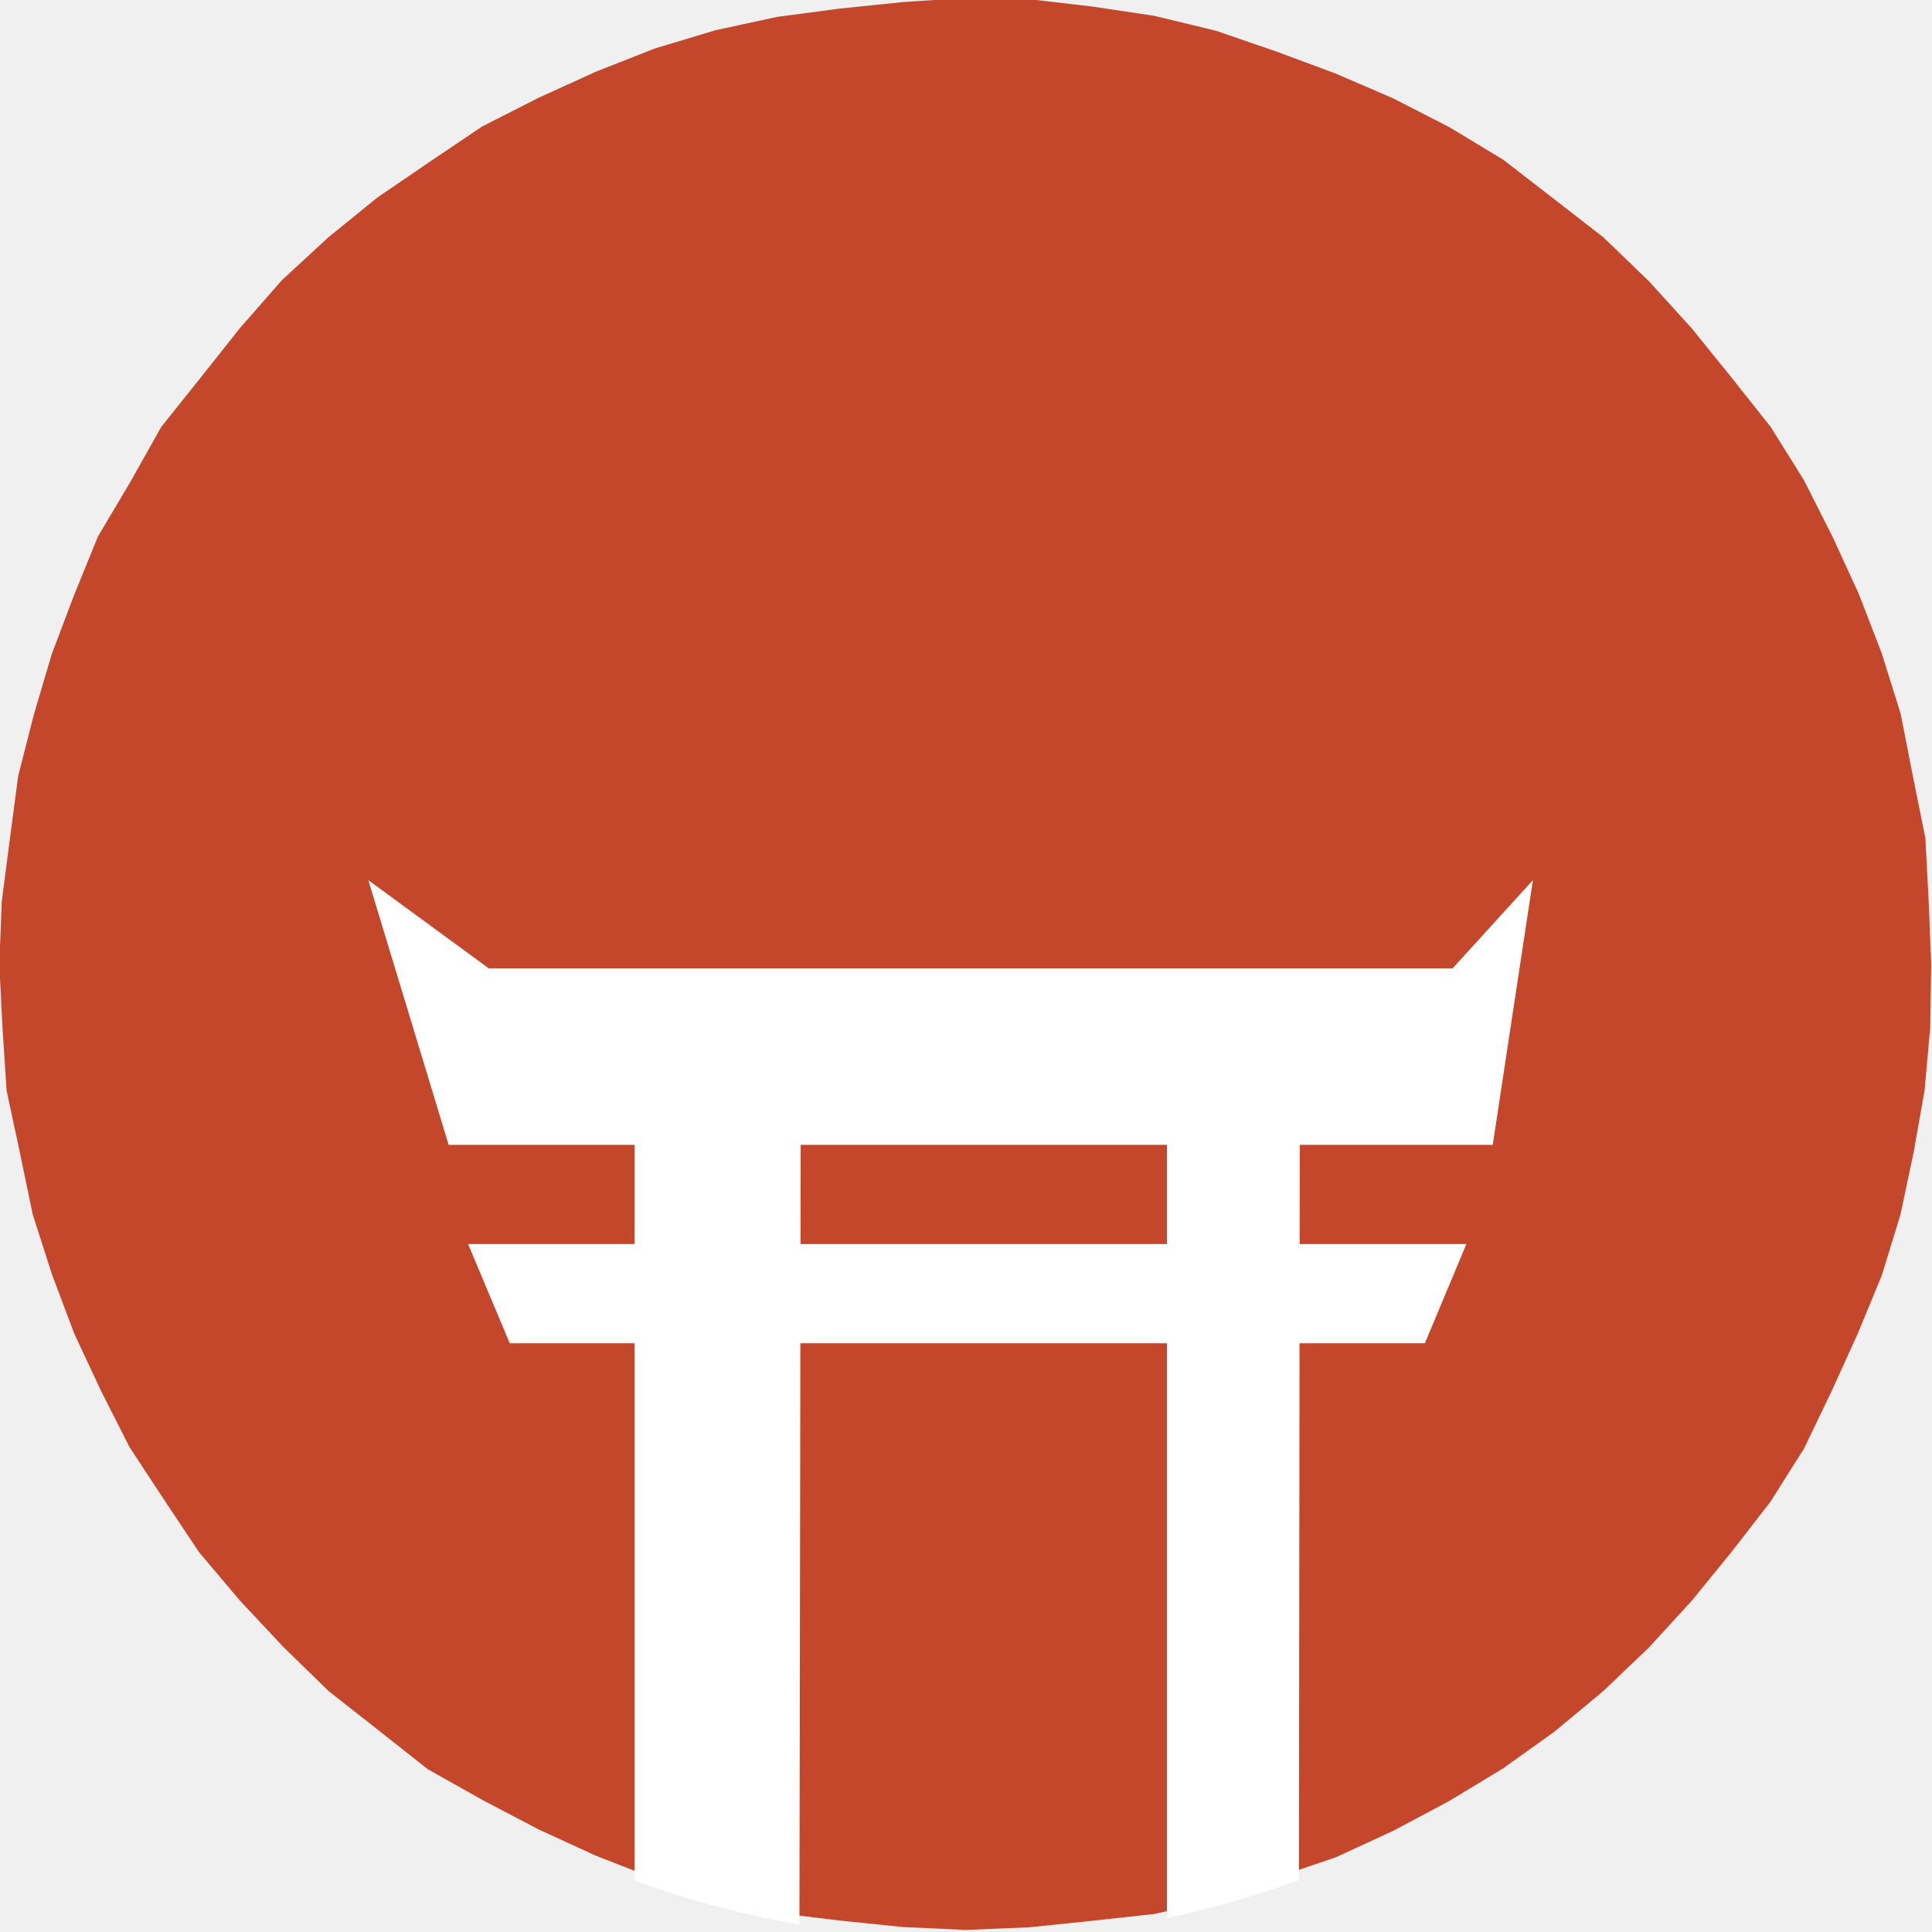
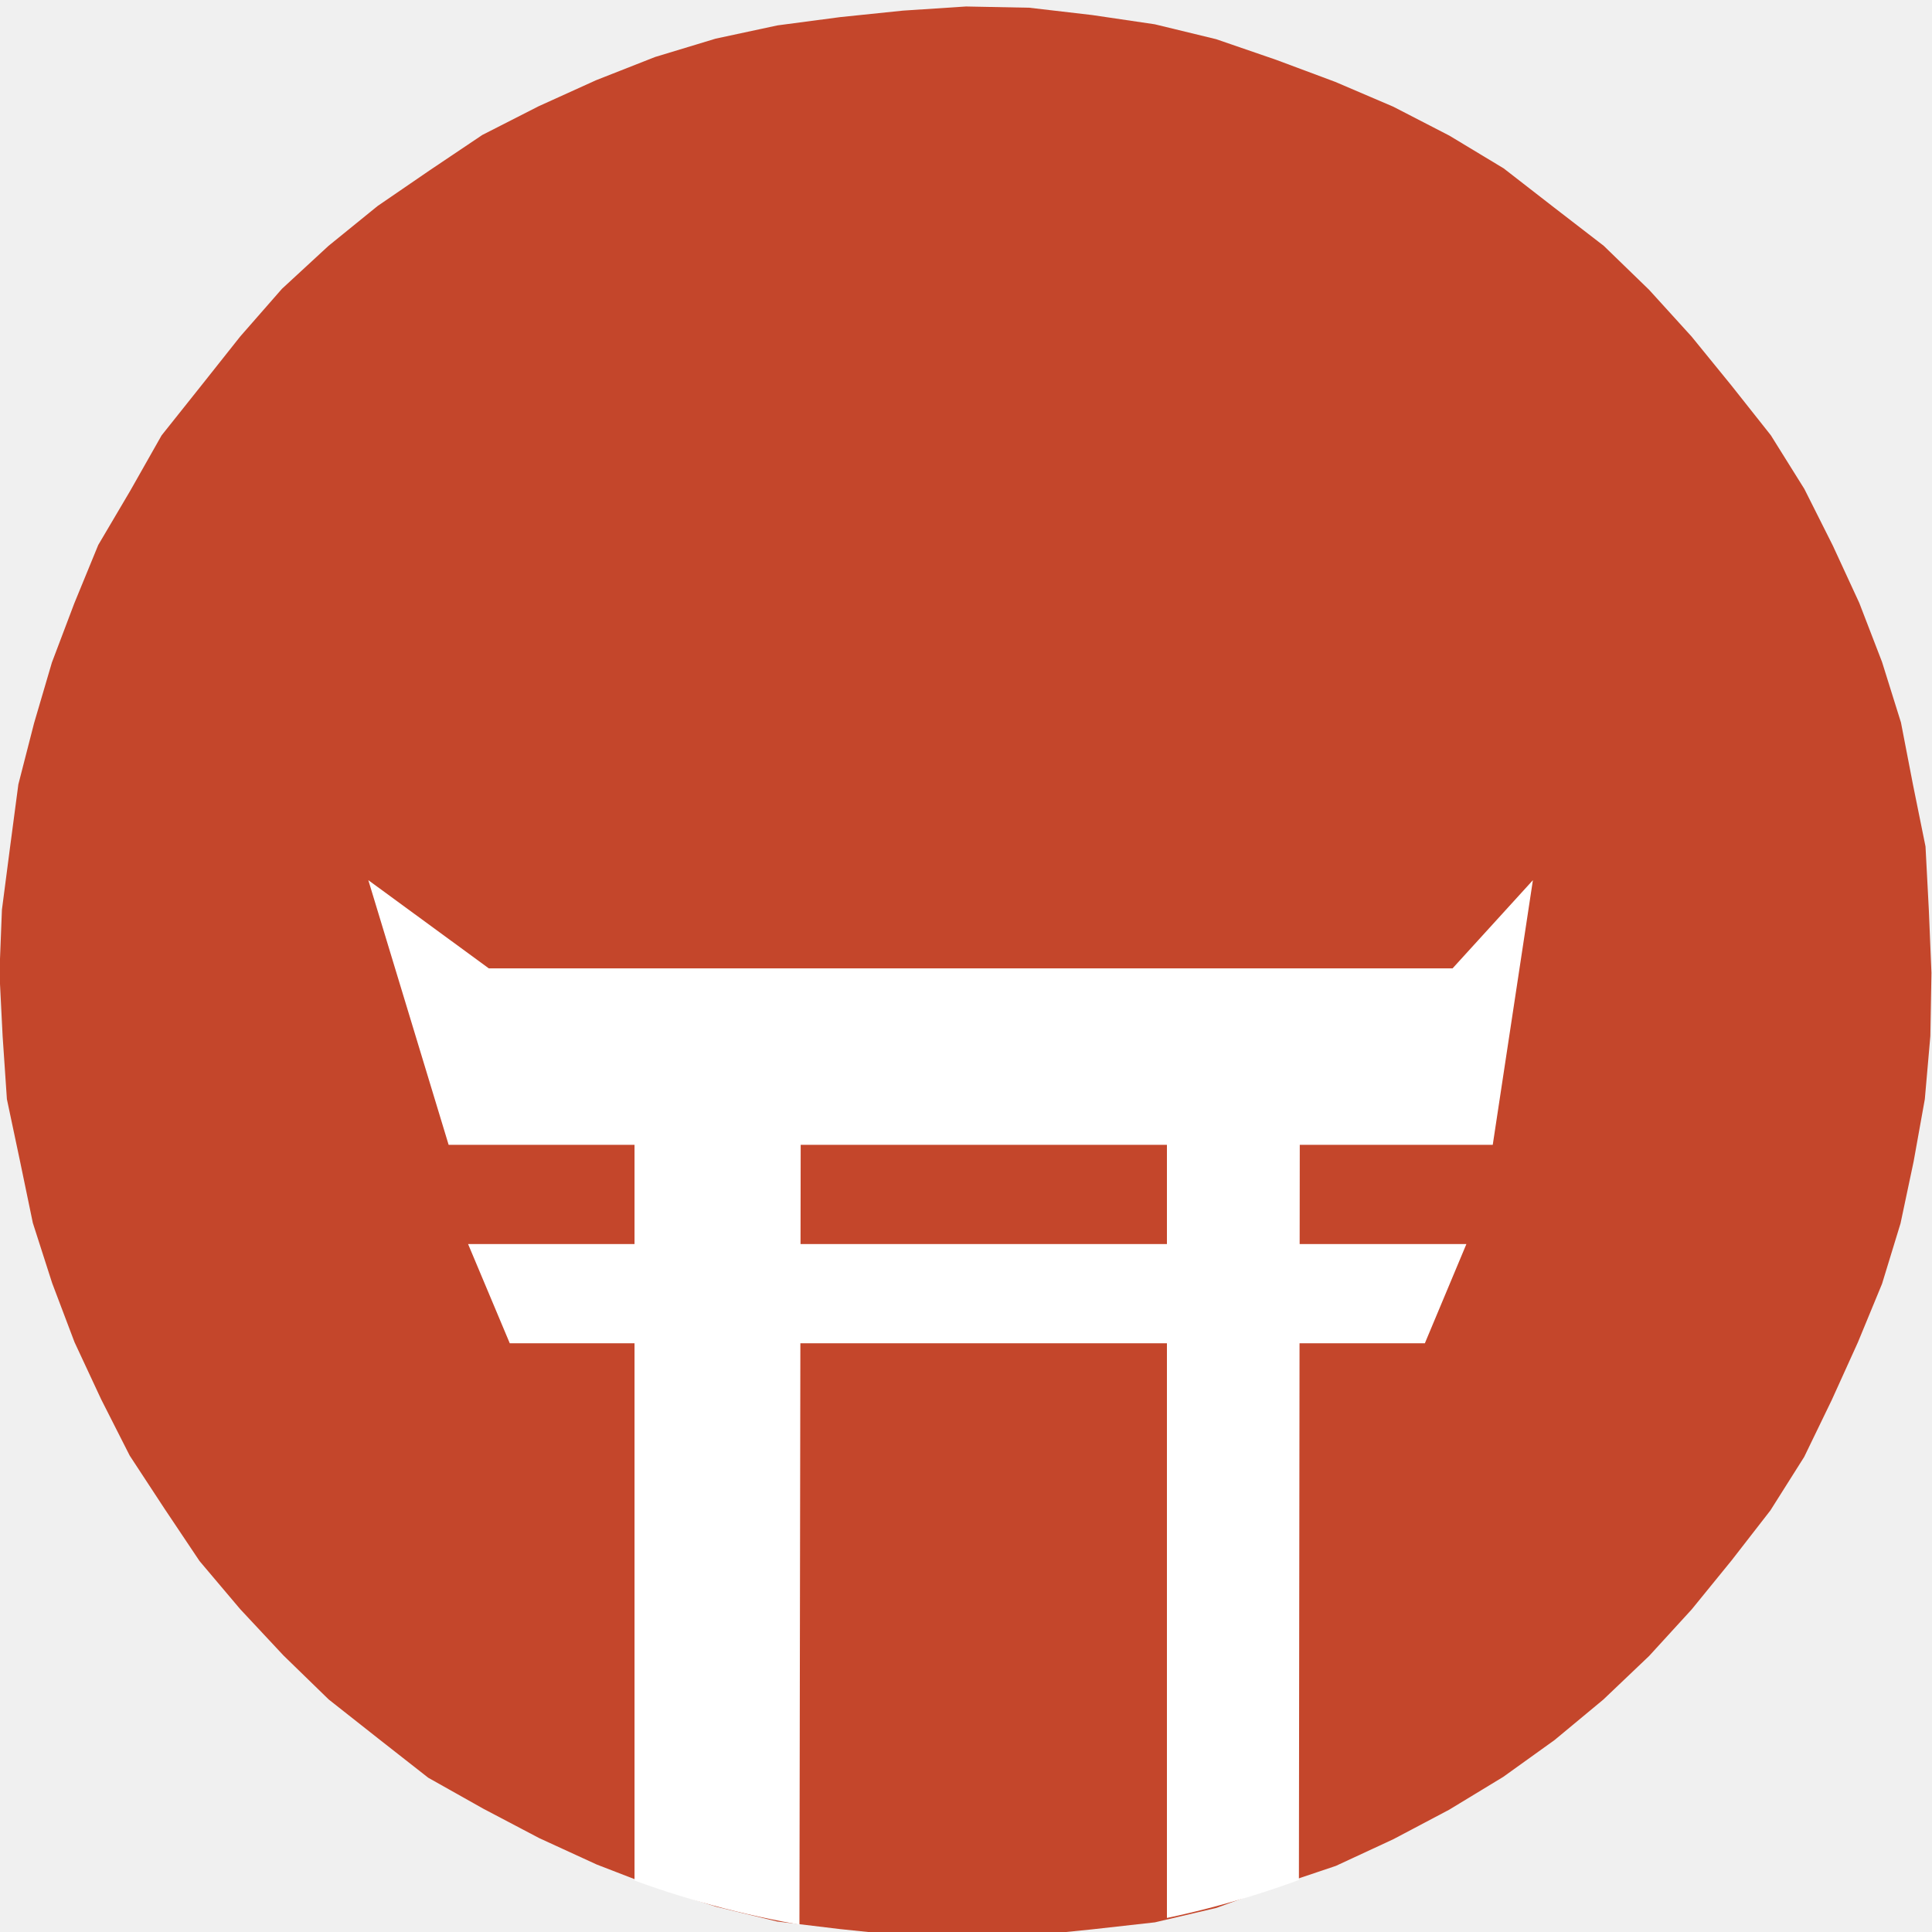
<svg xmlns="http://www.w3.org/2000/svg" id="Layer_1" data-name="Layer 1" viewBox="0 0 140 140">
  <defs>
    <style>.cls-1{fill:none;}.cls-2{fill:#c4462b;}.cls-3{clip-path:url(#clip-path);}.cls-4{fill:#fff;}</style>
    <clipPath id="clip-path">
      <circle class="cls-1" cx="70" cy="70.5" r="70" />
    </clipPath>
  </defs>
-   <polygon class="cls-2" points="139.94 69.88 139.87 74.47 139.46 79.03 138.66 83.55 137.71 88.03 136.36 92.42 134.61 96.66 132.72 100.82 130.73 104.96 128.28 108.84 125.47 112.46 122.58 116.01 119.48 119.39 116.17 122.55 112.64 125.48 108.91 128.15 104.99 130.52 100.95 132.67 96.79 134.59 92.45 136.06 88.14 137.64 83.67 138.69 79.11 139.19 74.56 139.66 69.99 139.85 65.41 139.64 60.86 139.17 56.31 138.62 51.85 137.54 47.49 136.15 43.22 134.49 39.06 132.58 35.01 130.46 31.01 128.21 27.41 125.37 23.81 122.54 20.53 119.34 17.4 116 14.44 112.5 11.9 108.69 9.39 104.87 7.32 100.79 5.38 96.64 3.77 92.36 2.37 88 1.44 83.52 0.48 79.04 0.18 74.46 -0.05 69.88 0.13 65.3 0.72 60.76 1.32 56.22 2.45 51.79 3.75 47.4 5.37 43.12 7.1 38.87 9.44 34.93 11.69 30.93 14.55 27.35 17.4 23.76 20.42 20.31 23.79 17.2 27.35 14.31 31.13 11.73 34.93 9.17 39.02 7.09 43.19 5.19 47.46 3.51 51.85 2.19 56.33 1.22 60.87 0.62 65.42 0.15 69.99 -0.15 74.57 -0.06 79.13 0.47 83.66 1.15 88.12 2.23 92.45 3.72 96.74 5.31 100.94 7.12 105.02 9.21 108.94 11.58 112.57 14.39 116.19 17.2 119.49 20.38 122.57 23.77 125.45 27.33 128.3 30.92 130.73 34.81 132.8 38.91 134.71 43.07 136.36 47.35 137.73 51.73 138.61 56.23 139.52 60.73 139.76 65.31 139.94 69.88" />
+   <polygon class="cls-2" points="139.96 70.5 139.88 75.08 139.48 79.65 138.67 84.16 137.72 88.65 136.38 93.03 134.63 97.27 132.74 101.44 130.74 105.57 128.29 109.45 125.48 113.07 122.59 116.62 119.5 120 116.18 123.16 112.65 126.09 108.93 128.76 105.01 131.14 100.96 133.28 96.8 135.21 92.46 136.67 88.16 138.25 83.69 139.3 79.13 139.81 74.58 140.27 70 140.47 65.43 140.26 60.88 139.79 56.32 139.24 51.87 138.16 47.51 136.76 43.24 135.11 39.08 133.2 35.03 131.07 31.03 128.82 27.42 125.99 23.82 123.15 20.54 119.96 17.41 116.61 14.46 113.12 11.91 109.31 9.4 105.48 7.33 101.4 5.4 97.26 3.78 92.98 2.38 88.62 1.45 84.14 0.5 79.65 0.19 75.08 -0.04 70.5 0.14 65.92 0.73 61.38 1.33 56.84 2.47 52.4 3.76 48.01 5.38 43.73 7.12 39.49 9.45 35.54 11.71 31.55 14.57 27.96 17.41 24.38 20.43 20.93 23.8 17.82 27.36 14.93 31.14 12.34 34.95 9.78 39.03 7.7 43.2 5.81 47.47 4.13 51.86 2.8 56.34 1.84 60.88 1.24 65.43 0.77 70 0.47 74.59 0.56 79.14 1.09 83.68 1.76 88.13 2.84 92.46 4.33 96.75 5.93 100.96 7.73 105.03 9.83 108.96 12.2 112.58 15.01 116.21 17.81 119.5 21 122.58 24.39 125.47 27.94 128.32 31.54 130.75 35.43 132.81 39.53 134.73 43.69 136.38 47.97 137.75 52.35 138.62 56.85 139.53 61.34 139.77 65.93 139.96 70.5" />
  <g class="cls-3">
    <polygon class="cls-4" points="45.98 137.57 45.98 70.97 58.04 70.97 57.93 139.47 45.98 137.57" />
    <polygon class="cls-4" points="84.56 140.5 84.56 70.97 94.2 70.97 94.12 139.47 84.56 140.5" />
    <polygon class="cls-4" points="26.69 63.78 35.42 70.17 105.26 70.17 111.08 63.78 108.17 82.96 32.51 82.96 26.69 63.78" />
    <polygon class="cls-4" points="33.92 90.15 106.26 90.15 103.25 97.34 36.94 97.34 33.92 90.15" />
  </g>
</svg>
